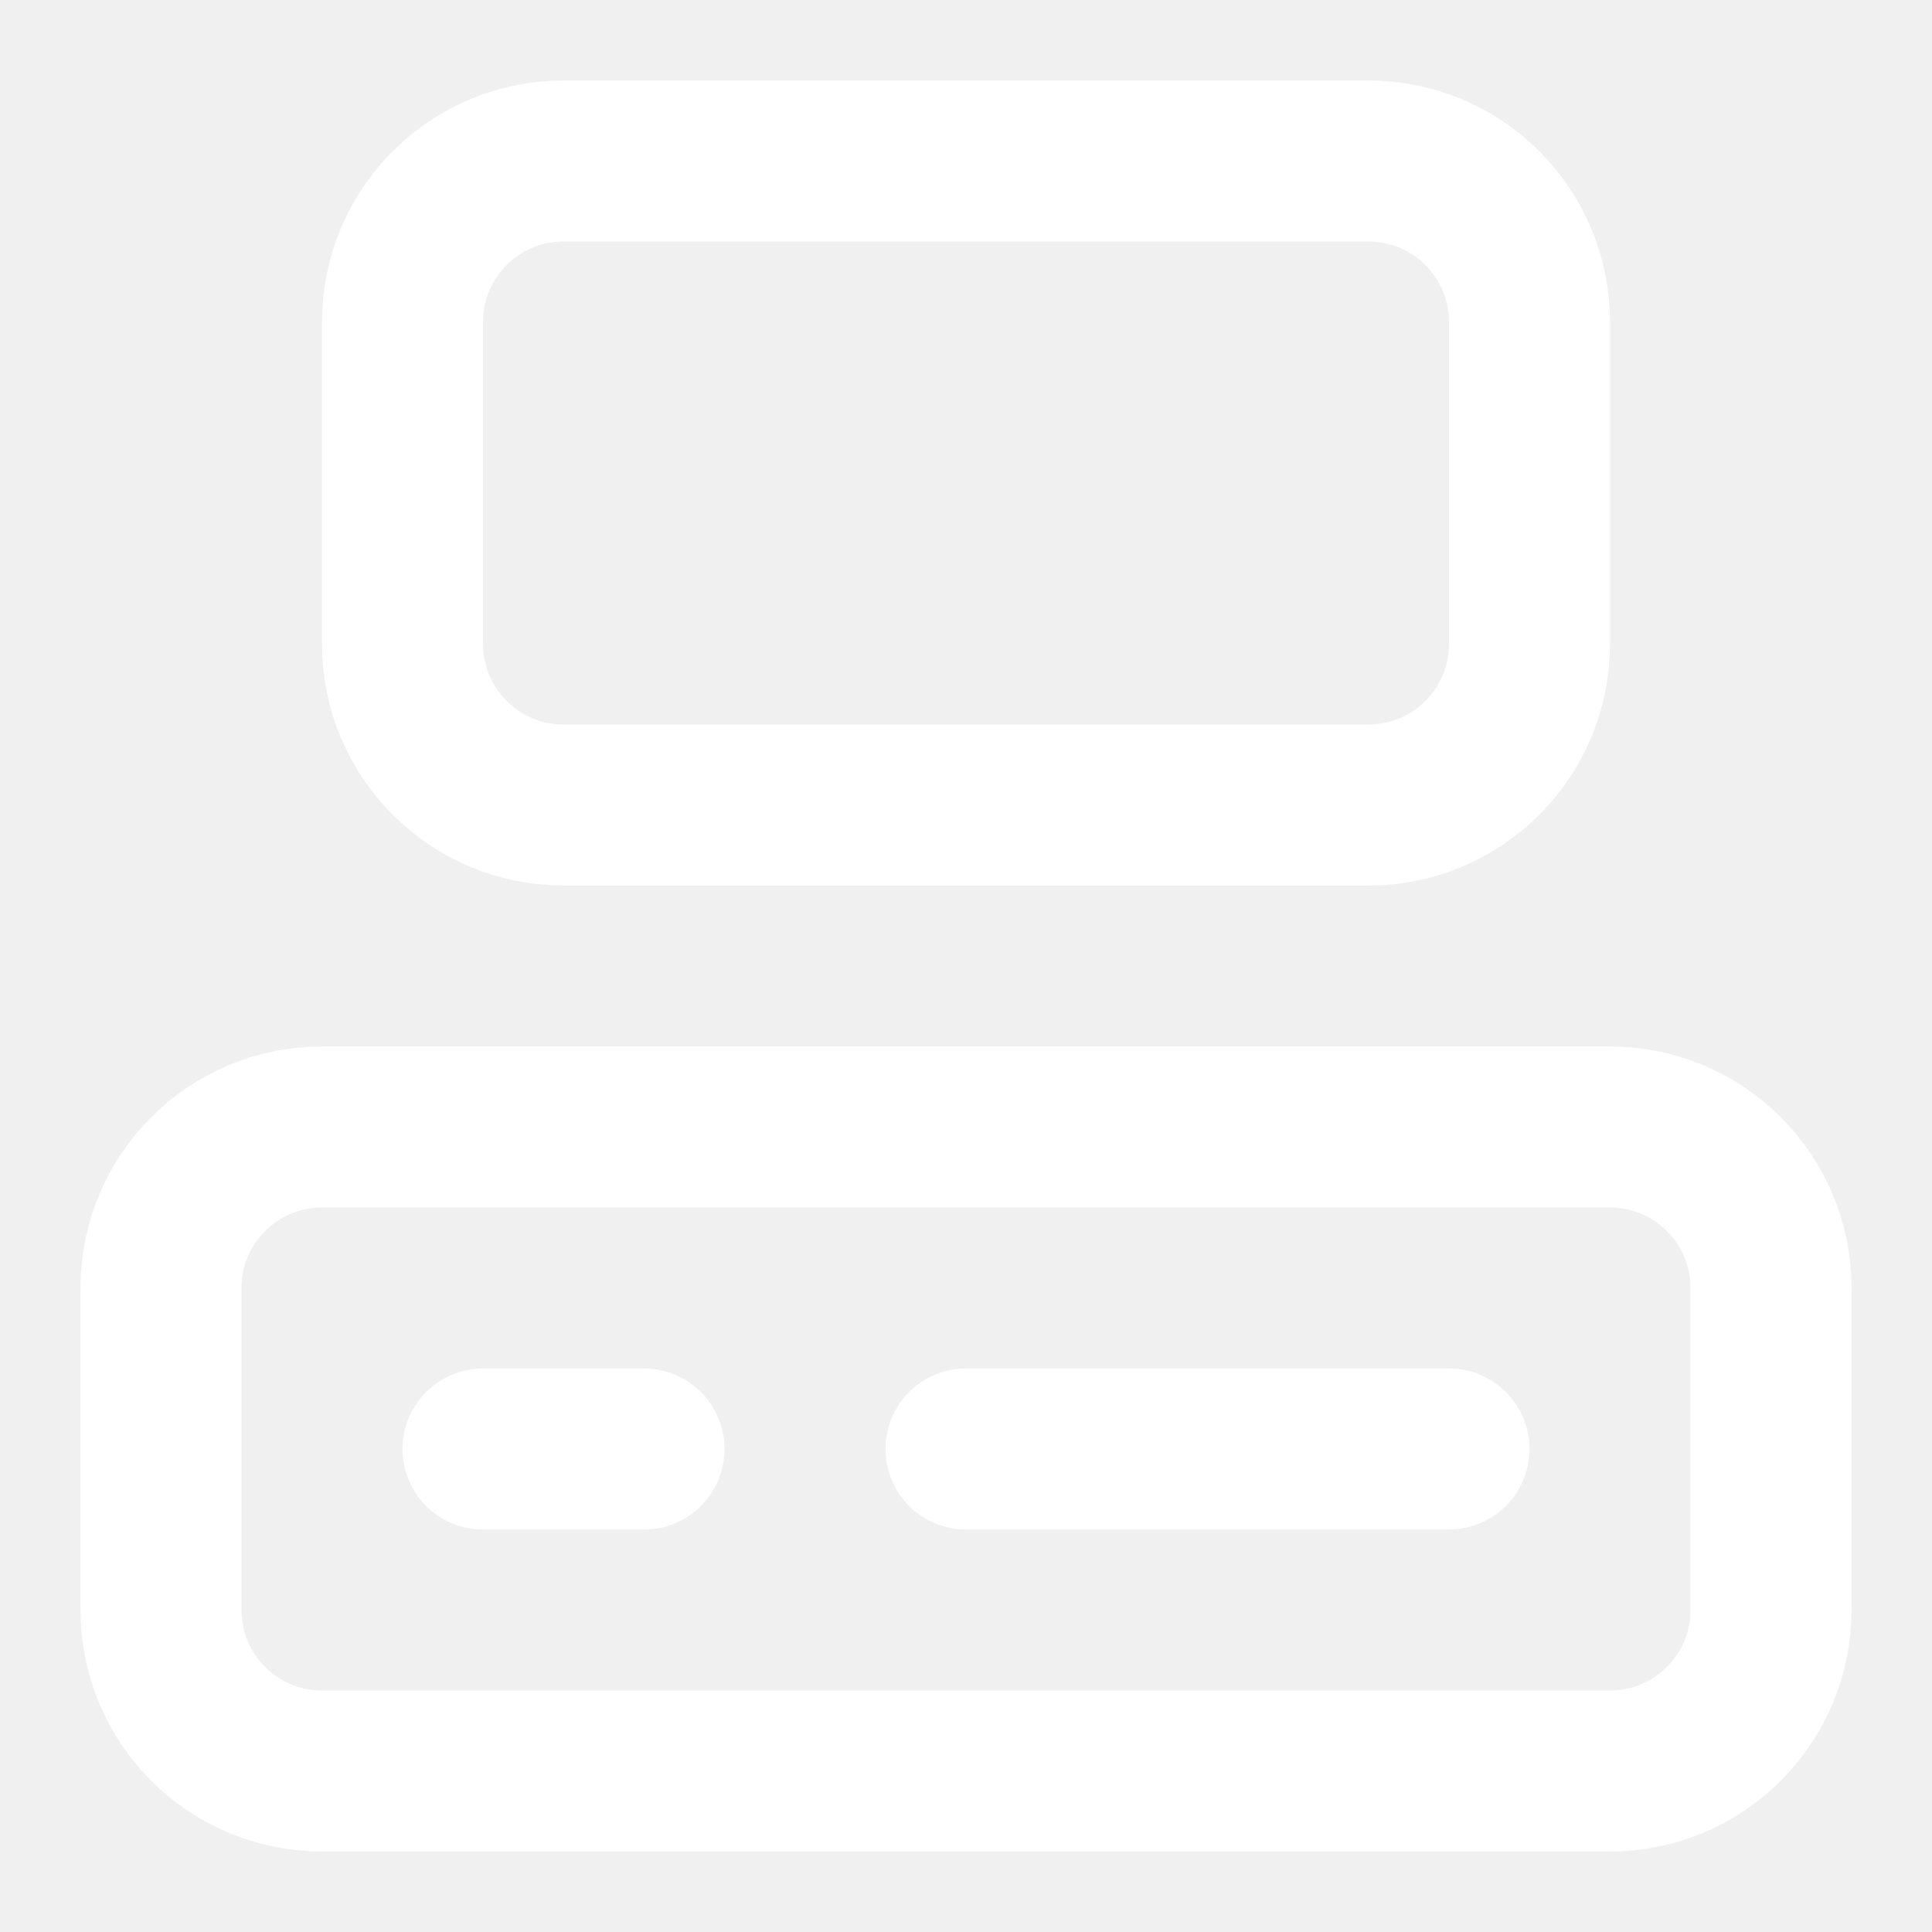
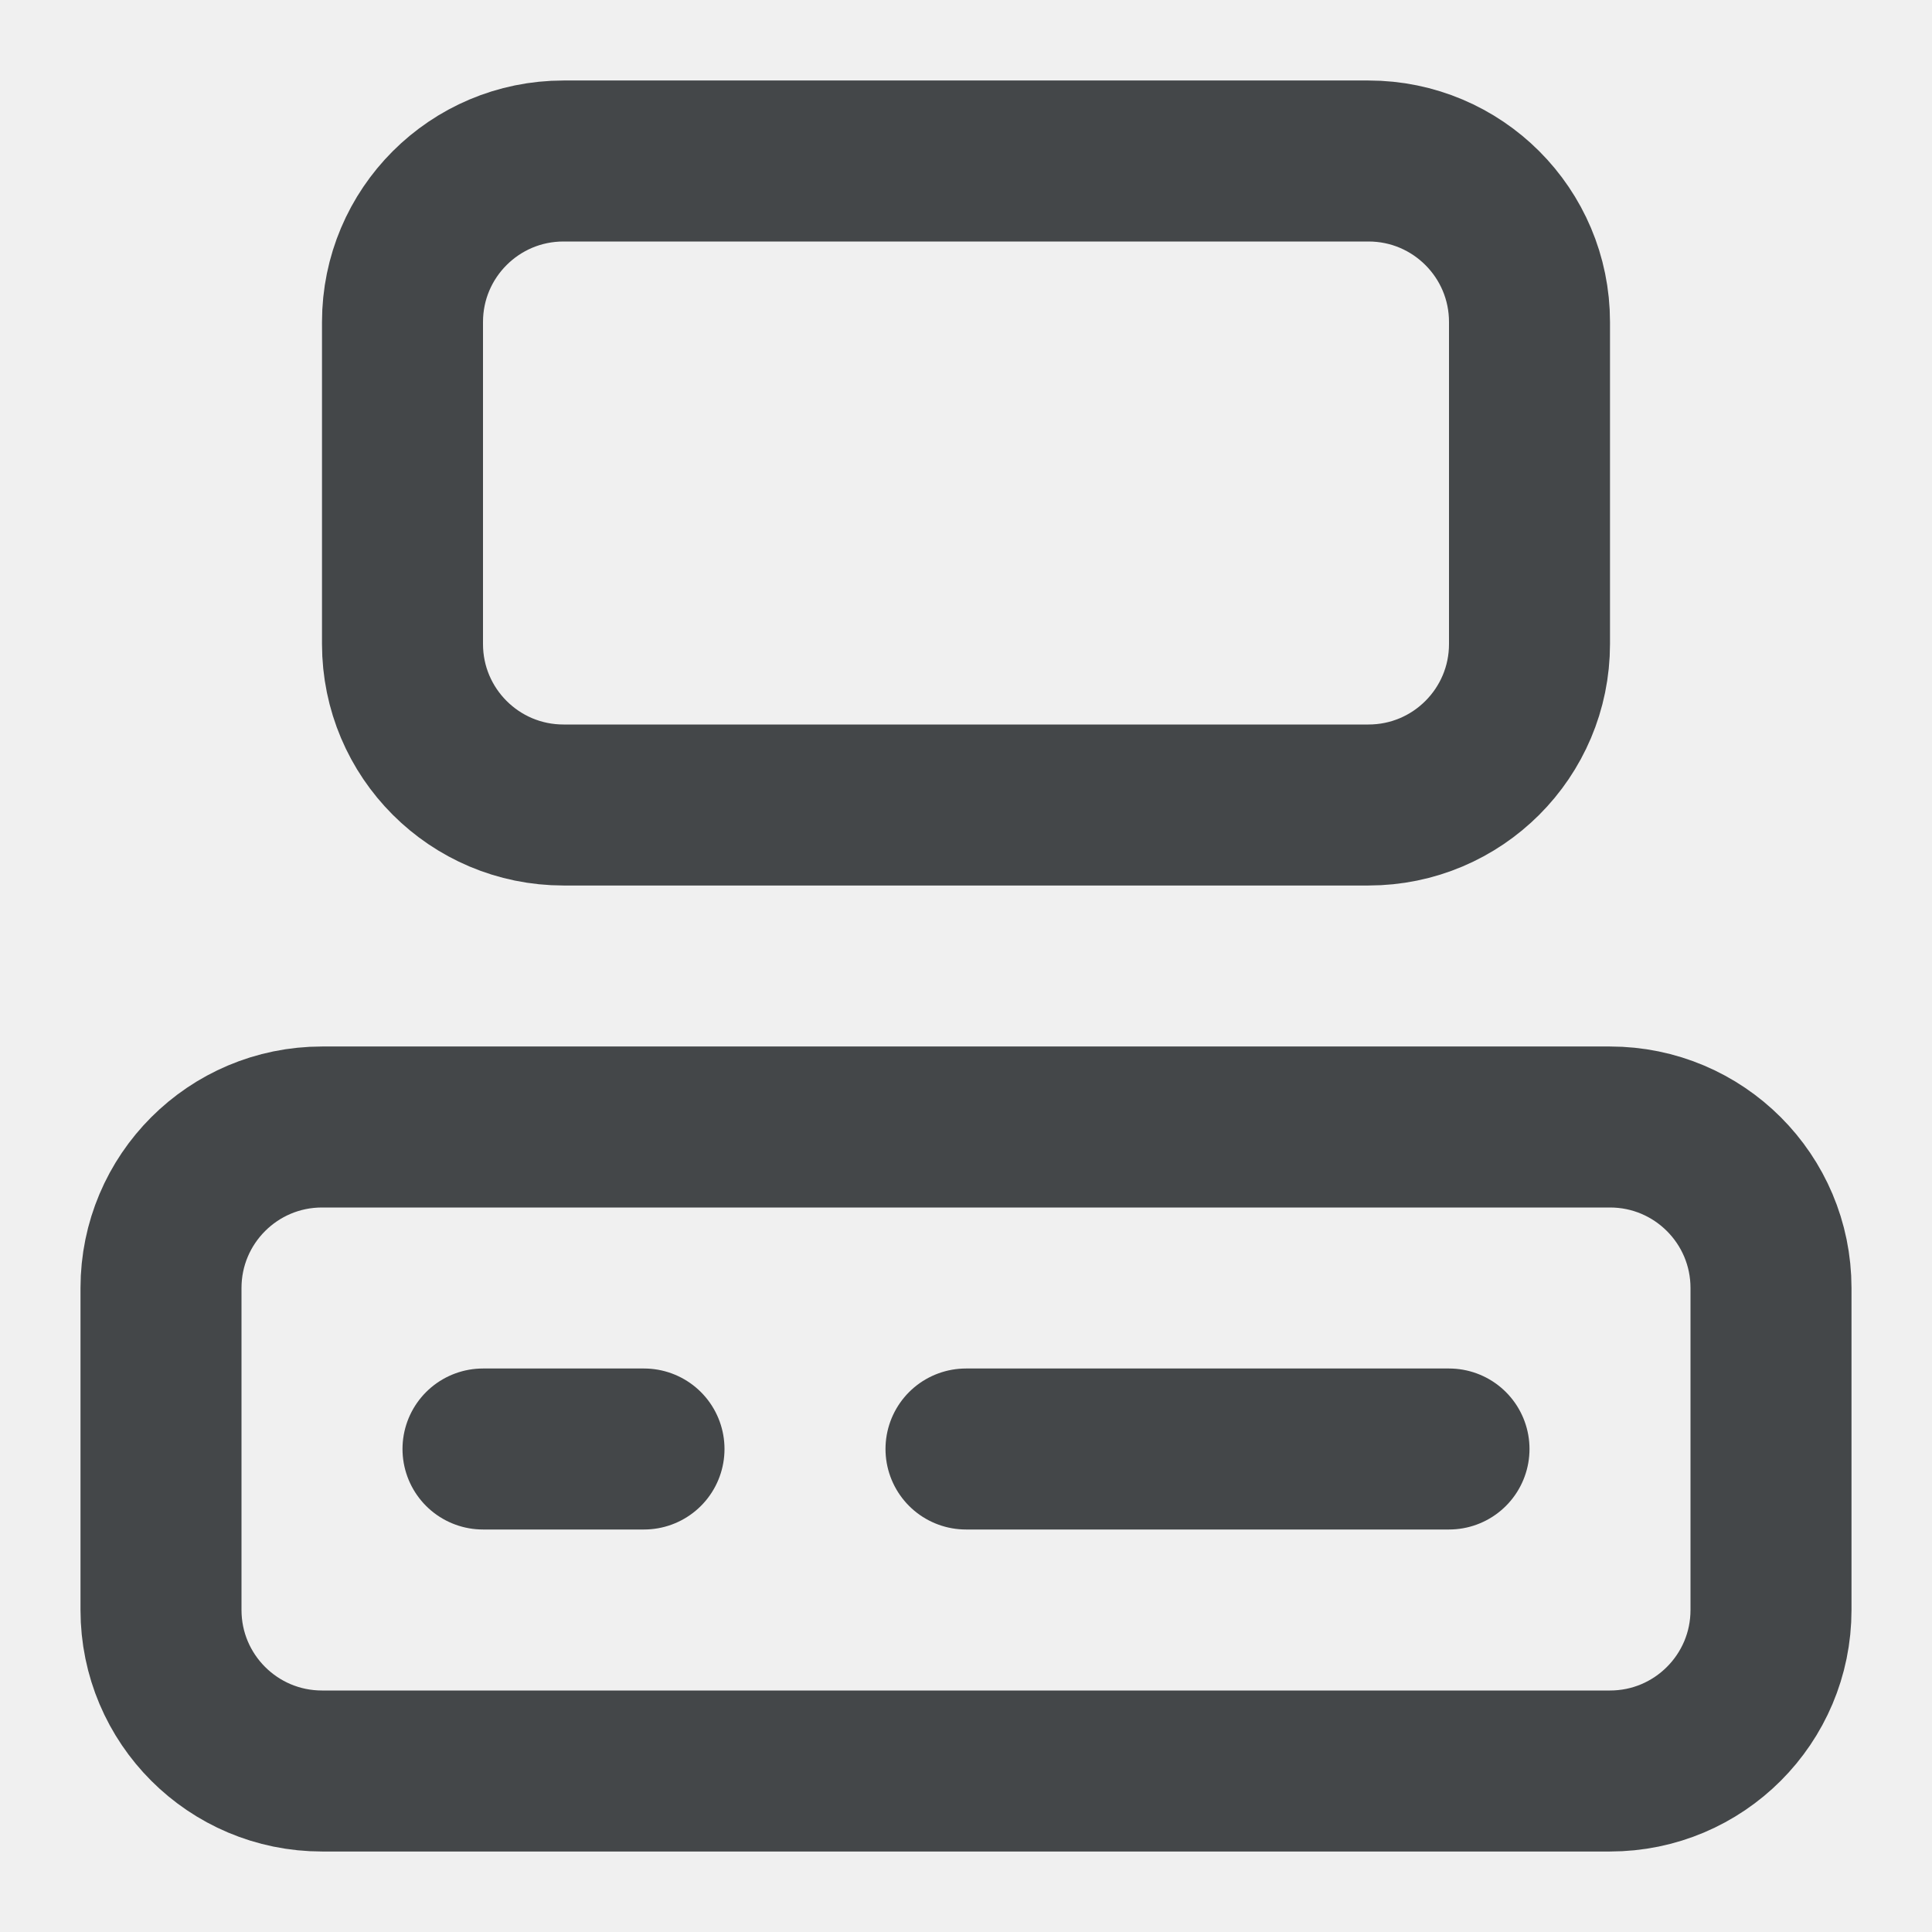
- <svg xmlns="http://www.w3.org/2000/svg" width="24" height="24" viewBox="0 0 24 24" fill="none" stroke="#ffffff" stroke-width="2" stroke-linecap="round" stroke-linejoin="round" class="lucide lucide-computer-icon lucide-computer">
+ <svg xmlns="http://www.w3.org/2000/svg" width="24" height="24" viewBox="0 0 24 24" fill="none" stroke="#444749" stroke-width="2" stroke-linecap="round" stroke-linejoin="round" class="lucide lucide-computer-icon lucide-computer">
  <rect width="14" height="8" x="5" y="2" rx="2" />
  <rect width="20" height="8" x="2" y="14" rx="2" />
  <path d="M6 18h2" />
  <path d="M12 18h6" />
</svg>
